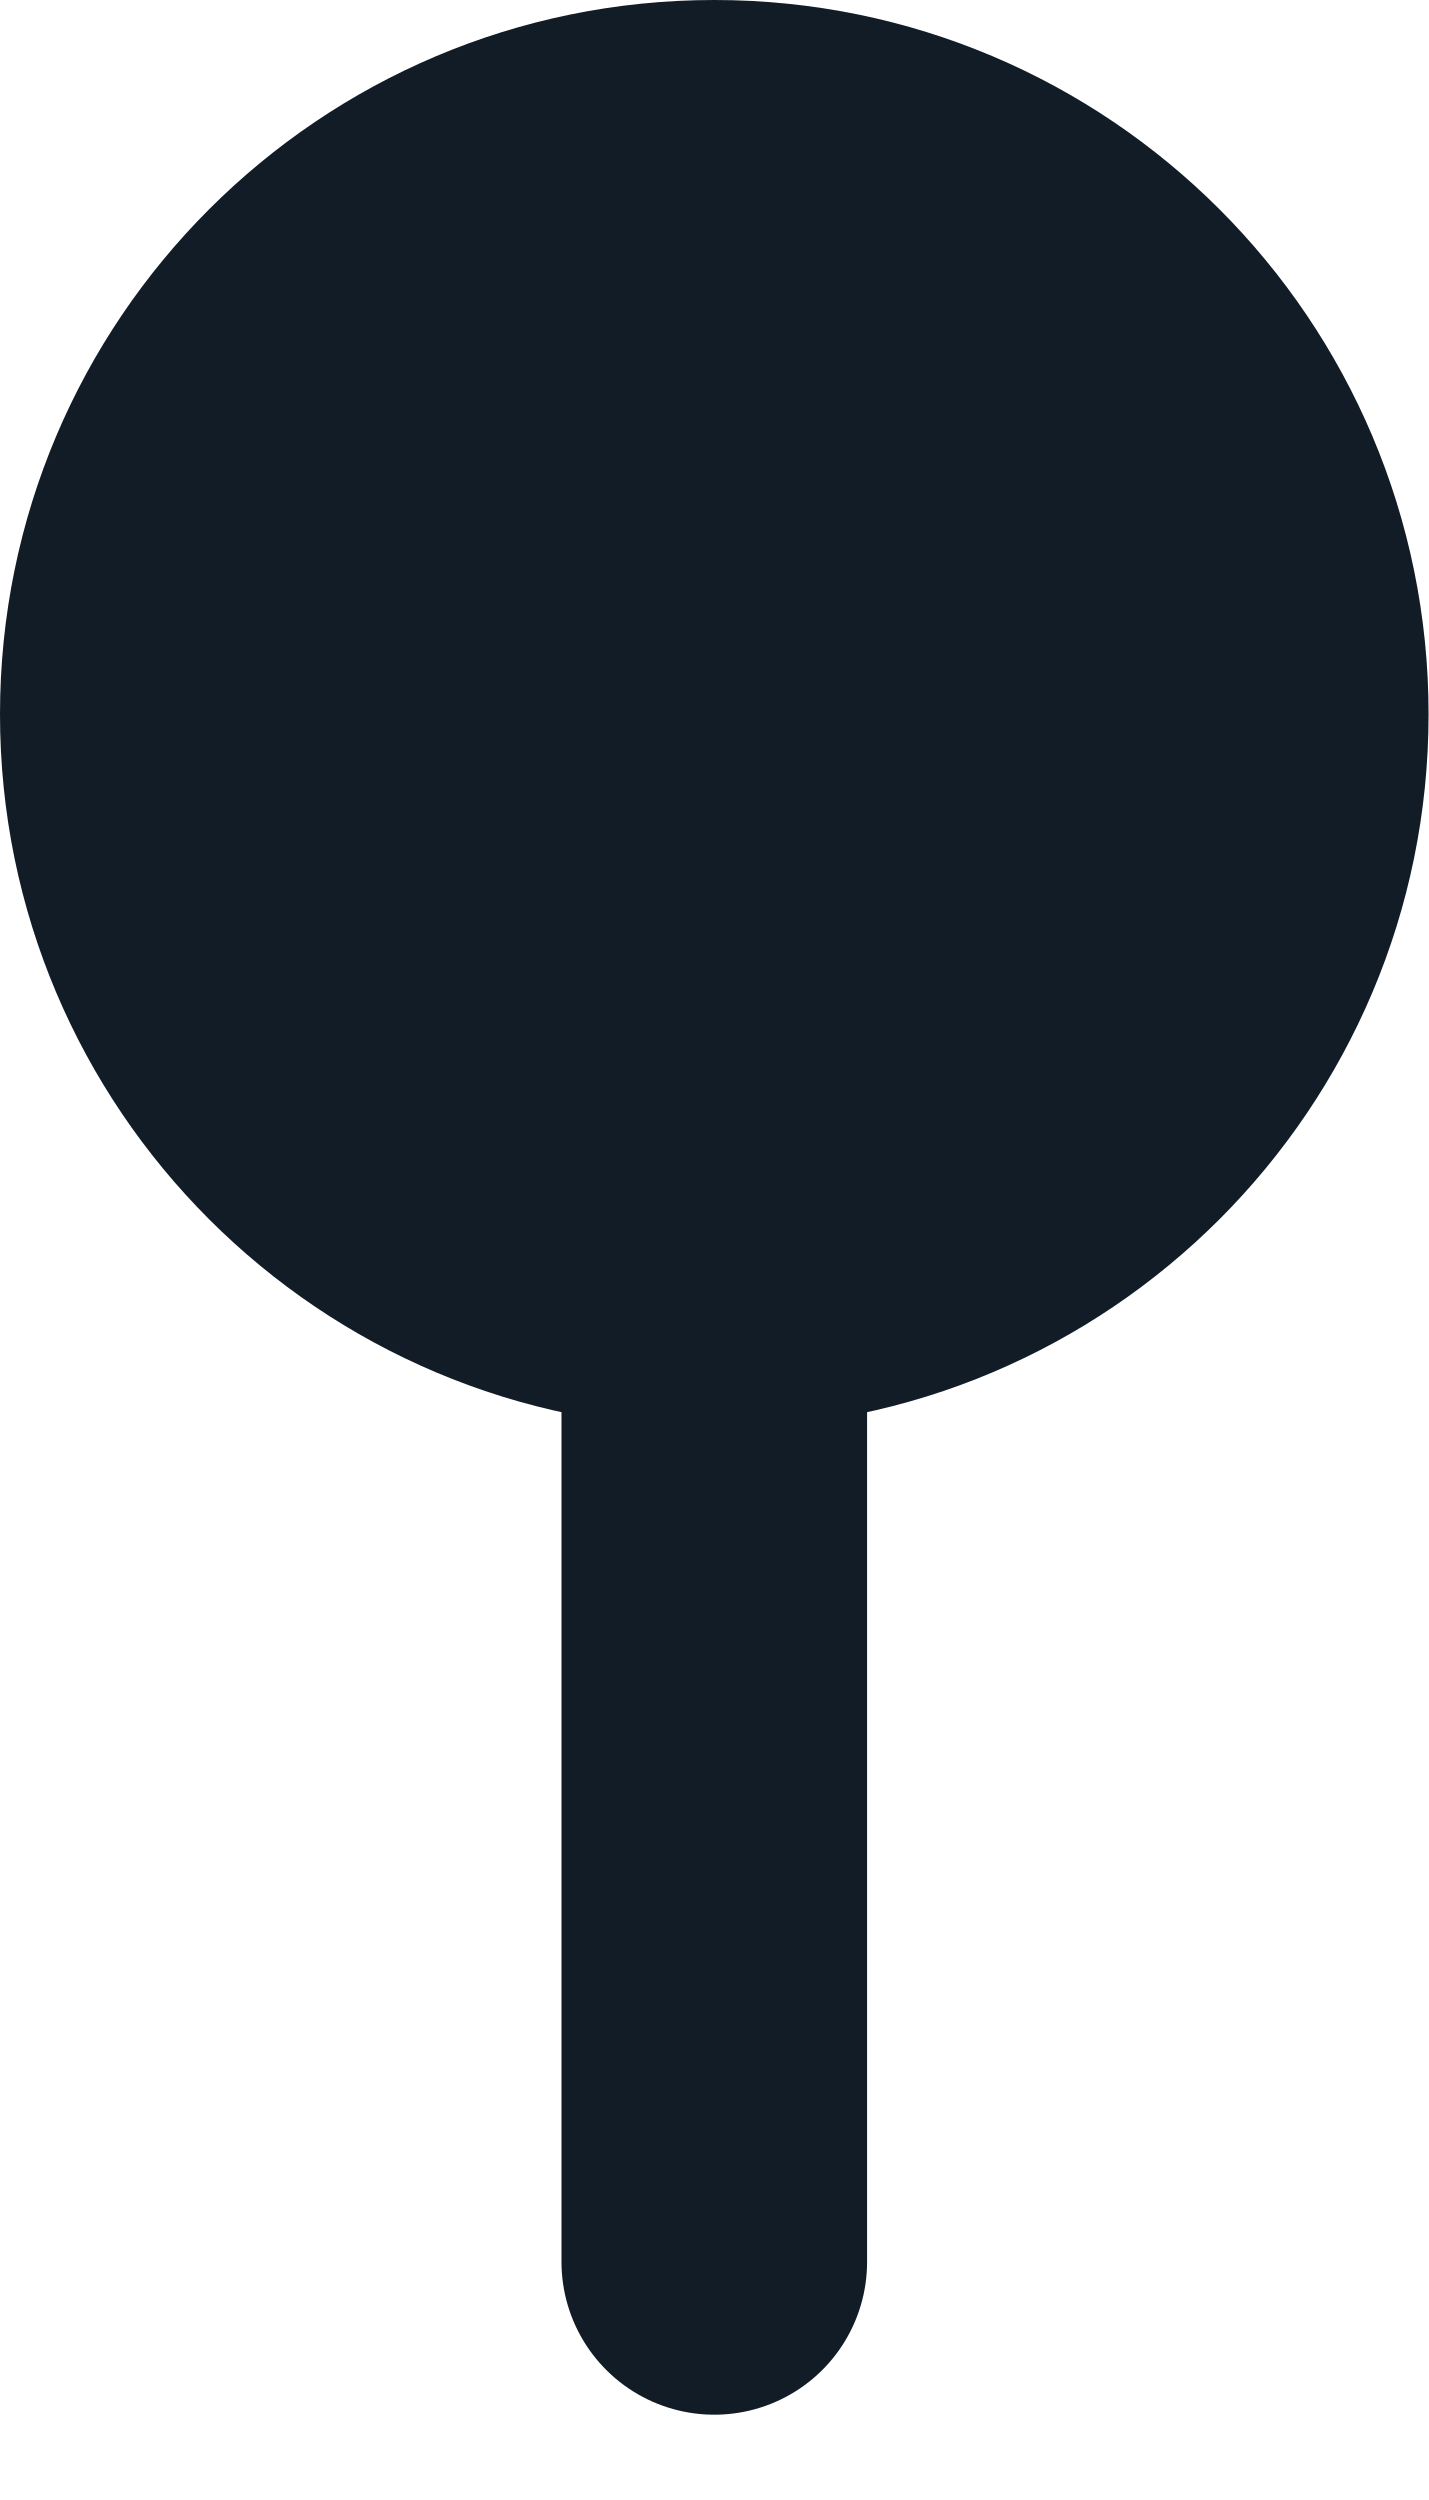
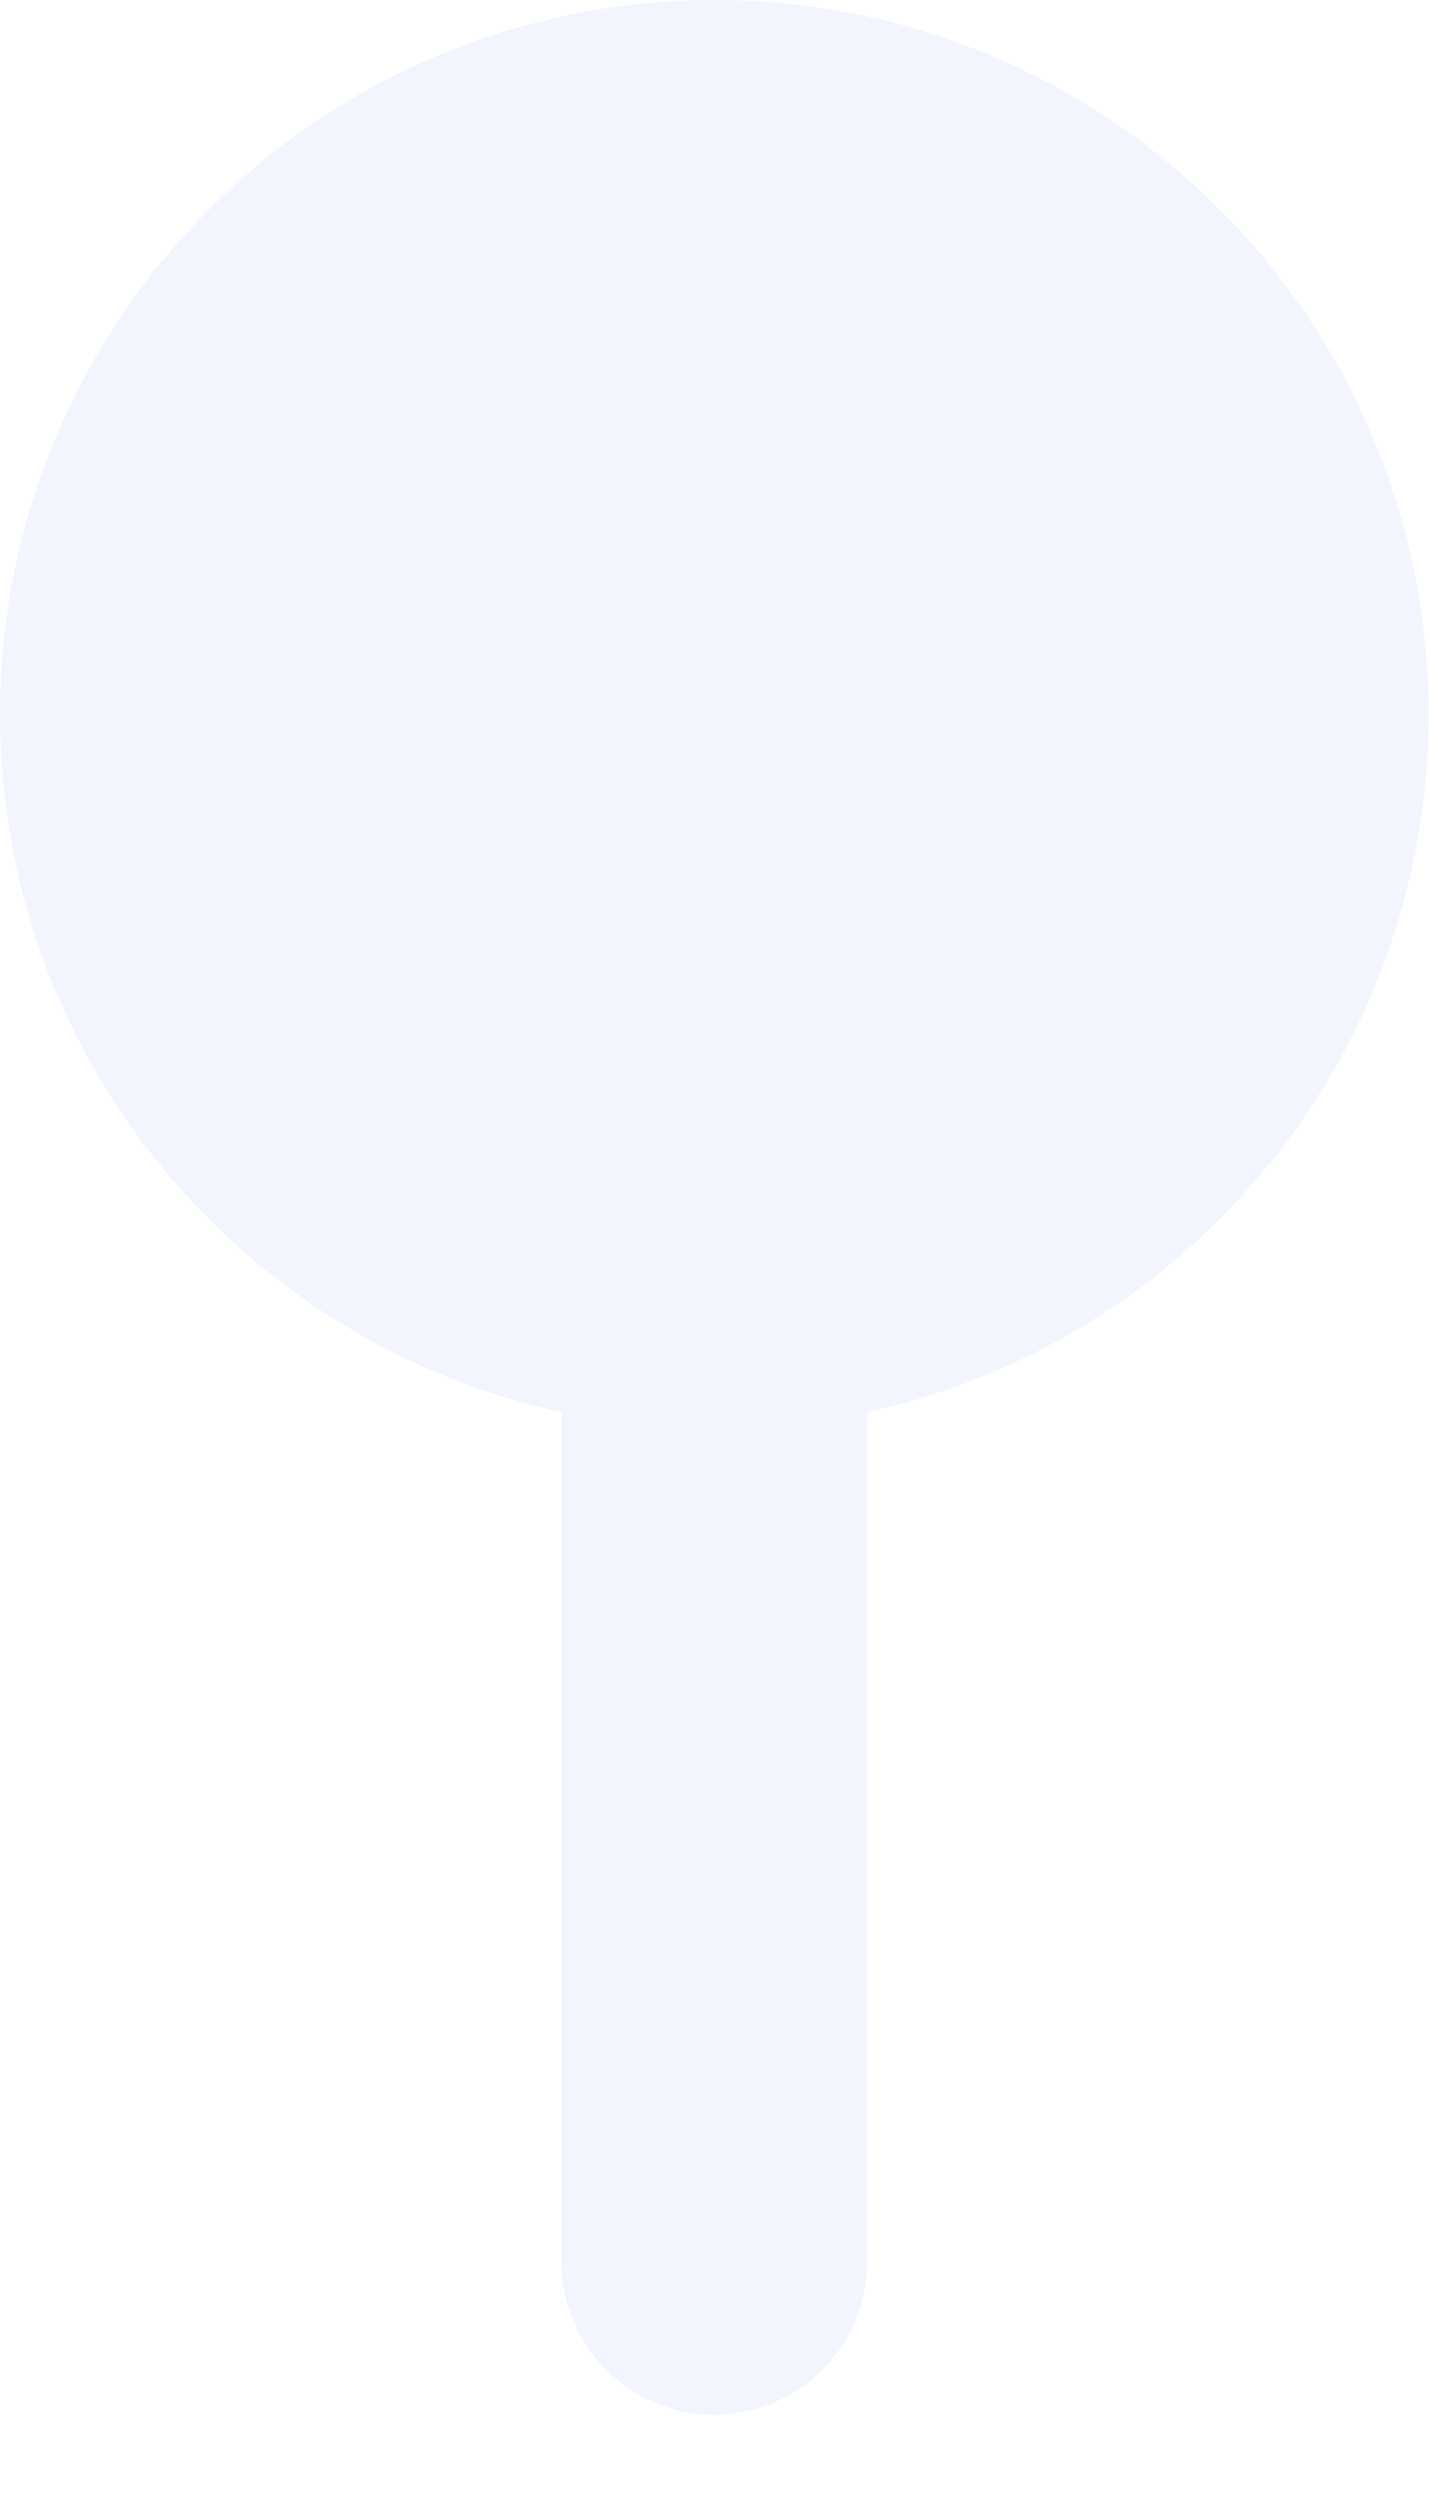
<svg xmlns="http://www.w3.org/2000/svg" width="12" height="21" viewBox="0 0 12 21" fill="none">
-   <path d="M6 19V11" stroke="#111C26" stroke-width="2.567" stroke-linecap="round" stroke-linejoin="round" />
-   <path d="M6 12C9.314 12 12 9.314 12 6C12 2.686 9.314 0 6 0C2.686 0 0 2.686 0 6C0 9.314 2.686 12 6 12Z" fill="#111C26" />
+   <path d="M6 19V11" stroke="#F2F5FD" stroke-width="2.567" stroke-linecap="round" stroke-linejoin="round" />
+   <path d="M6 12C9.314 12 12 9.314 12 6C12 2.686 9.314 0 6 0C2.686 0 0 2.686 0 6C0 9.314 2.686 12 6 12Z" fill="#F2F5FD" />
</svg>
